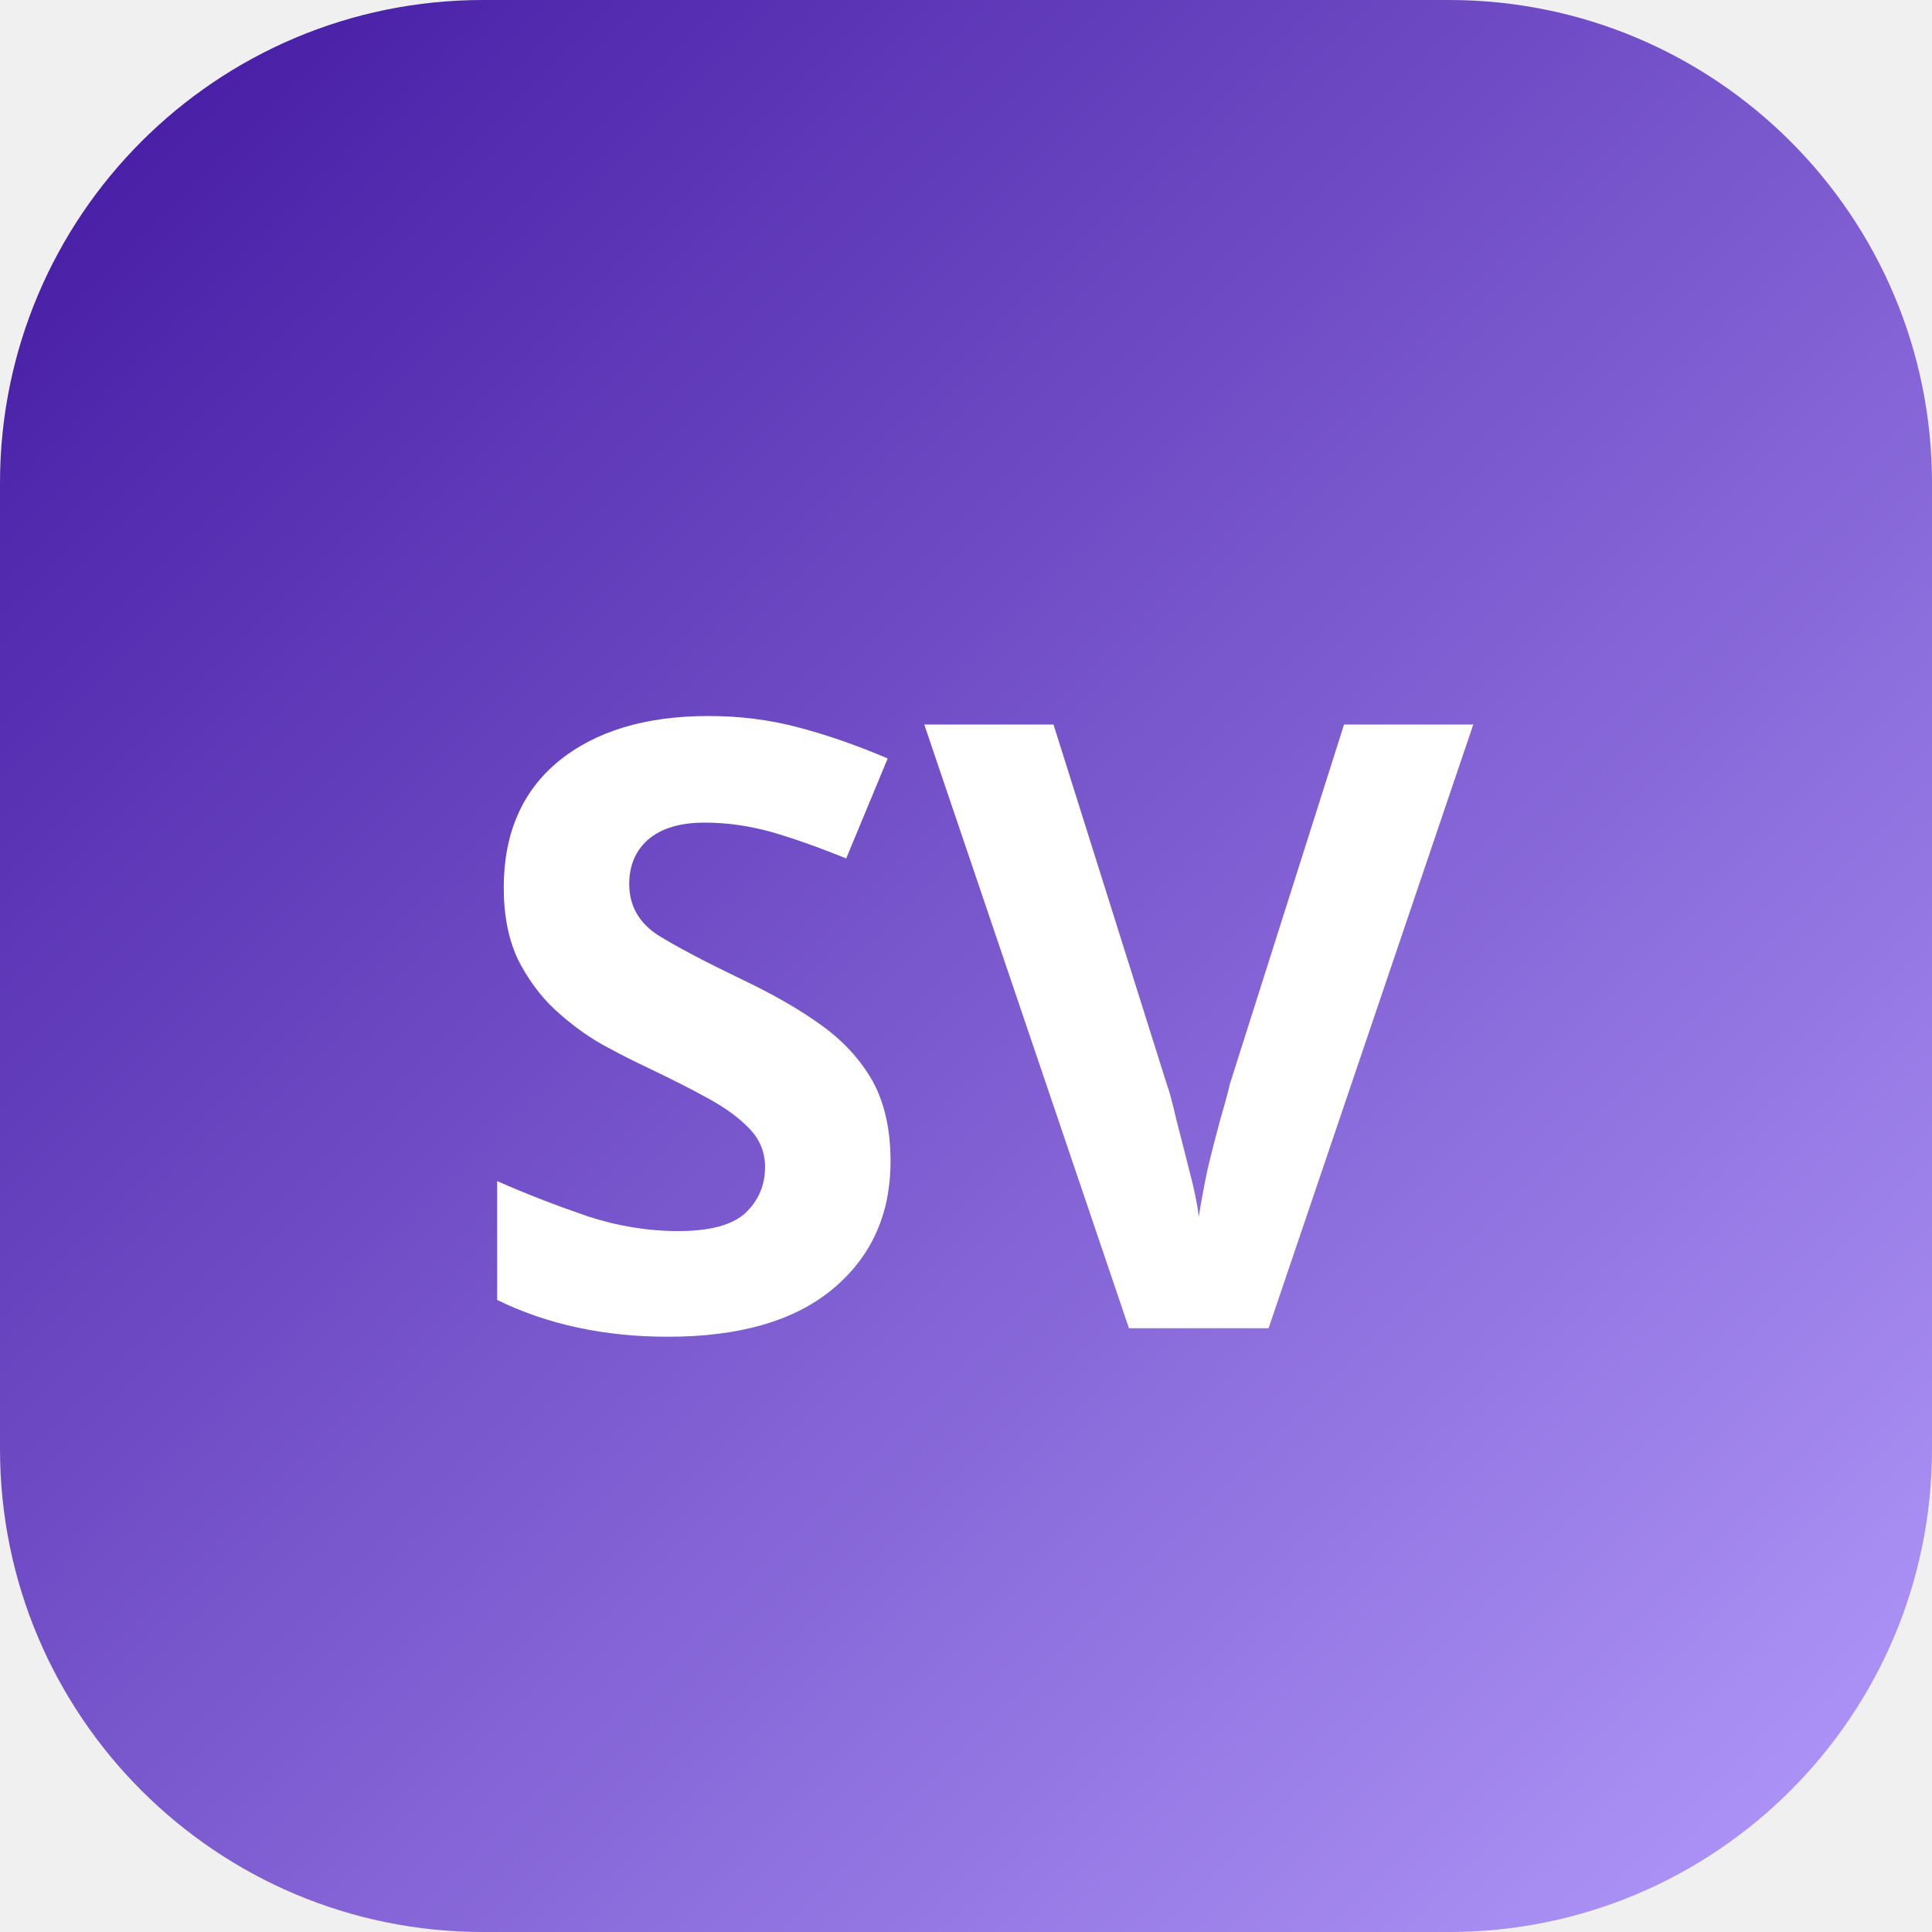
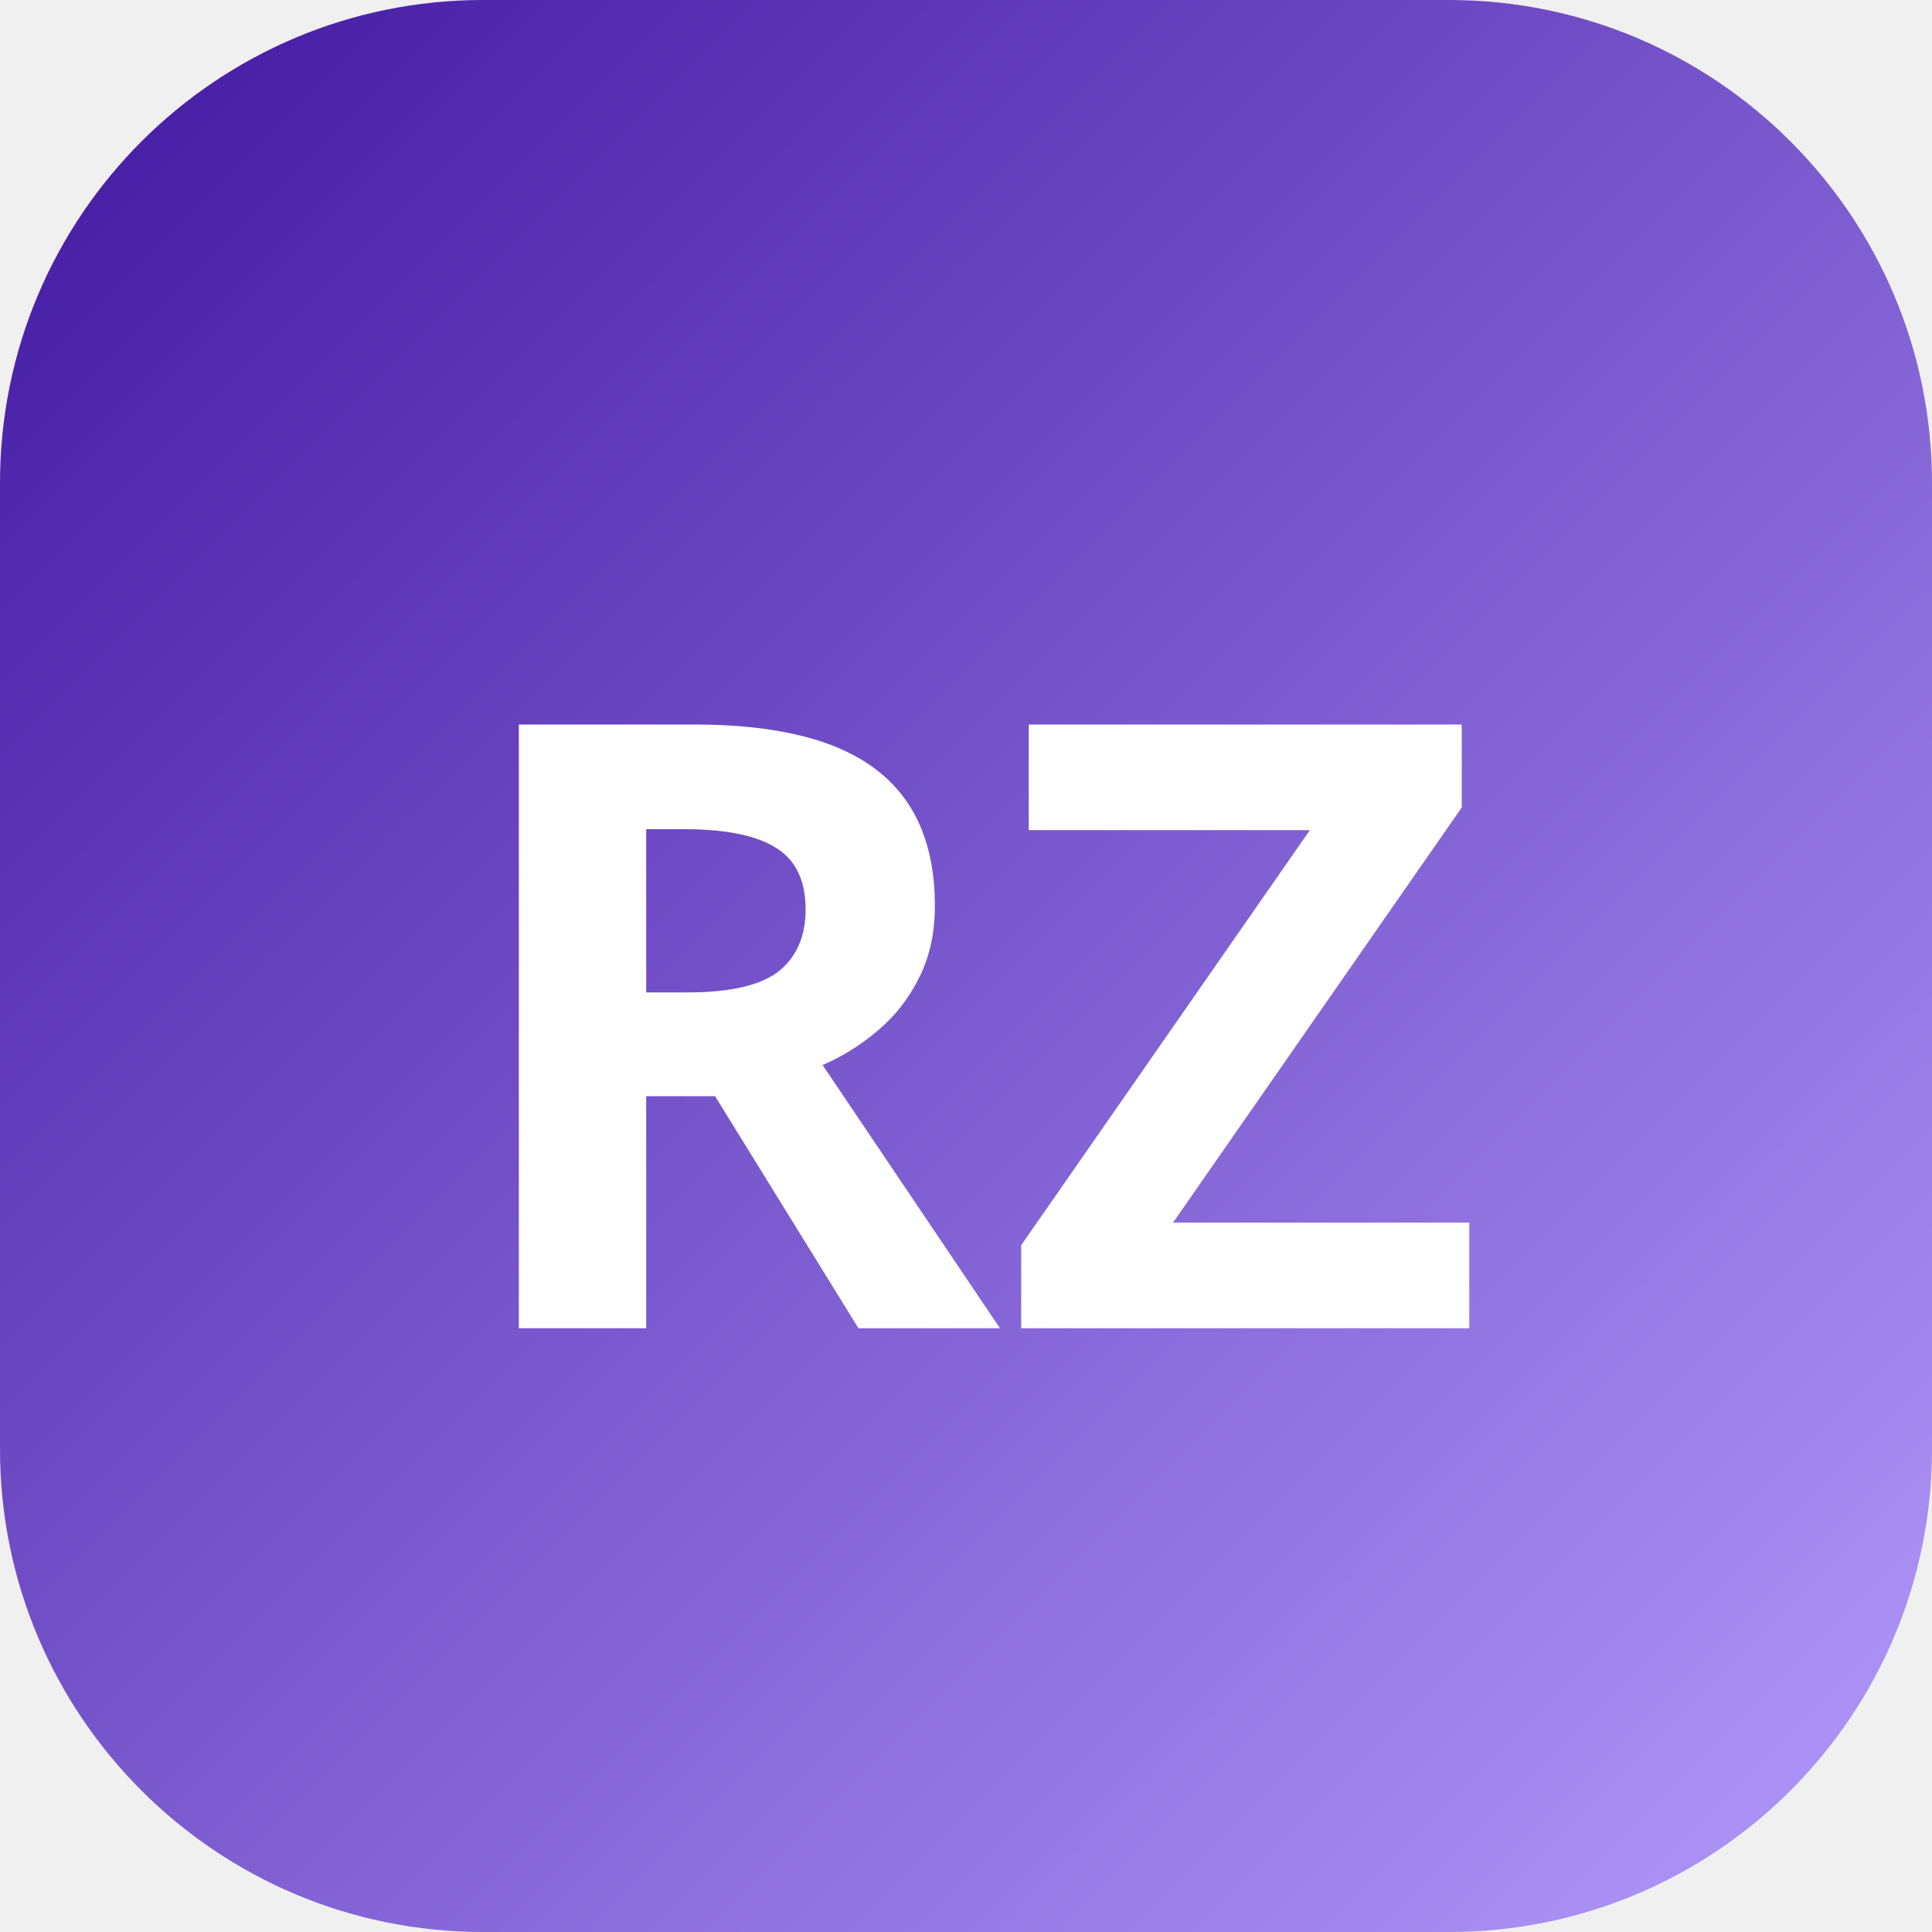
<svg xmlns="http://www.w3.org/2000/svg" viewBox="0 0 32 32">
  <defs>
    <linearGradient id="g" x1="0%" y1="0%" x2="100%" y2="100%">
      <stop offset="0%" stop-color="#4016A0" />
      <stop offset="100%" stop-color="#B49BFC" />
    </linearGradient>
  </defs>
  <rect width="32" height="32" rx="8" fill="url(#g)" />
-   <text x="16" y="22" font-family="system-ui,sans-serif" font-size="14" font-weight="700" fill="white" text-anchor="middle">SV</text>
+   <text x="16" y="22" font-family="system-ui,sans-serif" font-size="14" font-weight="700" fill="white" text-anchor="middle">RZ</text>
</svg>
